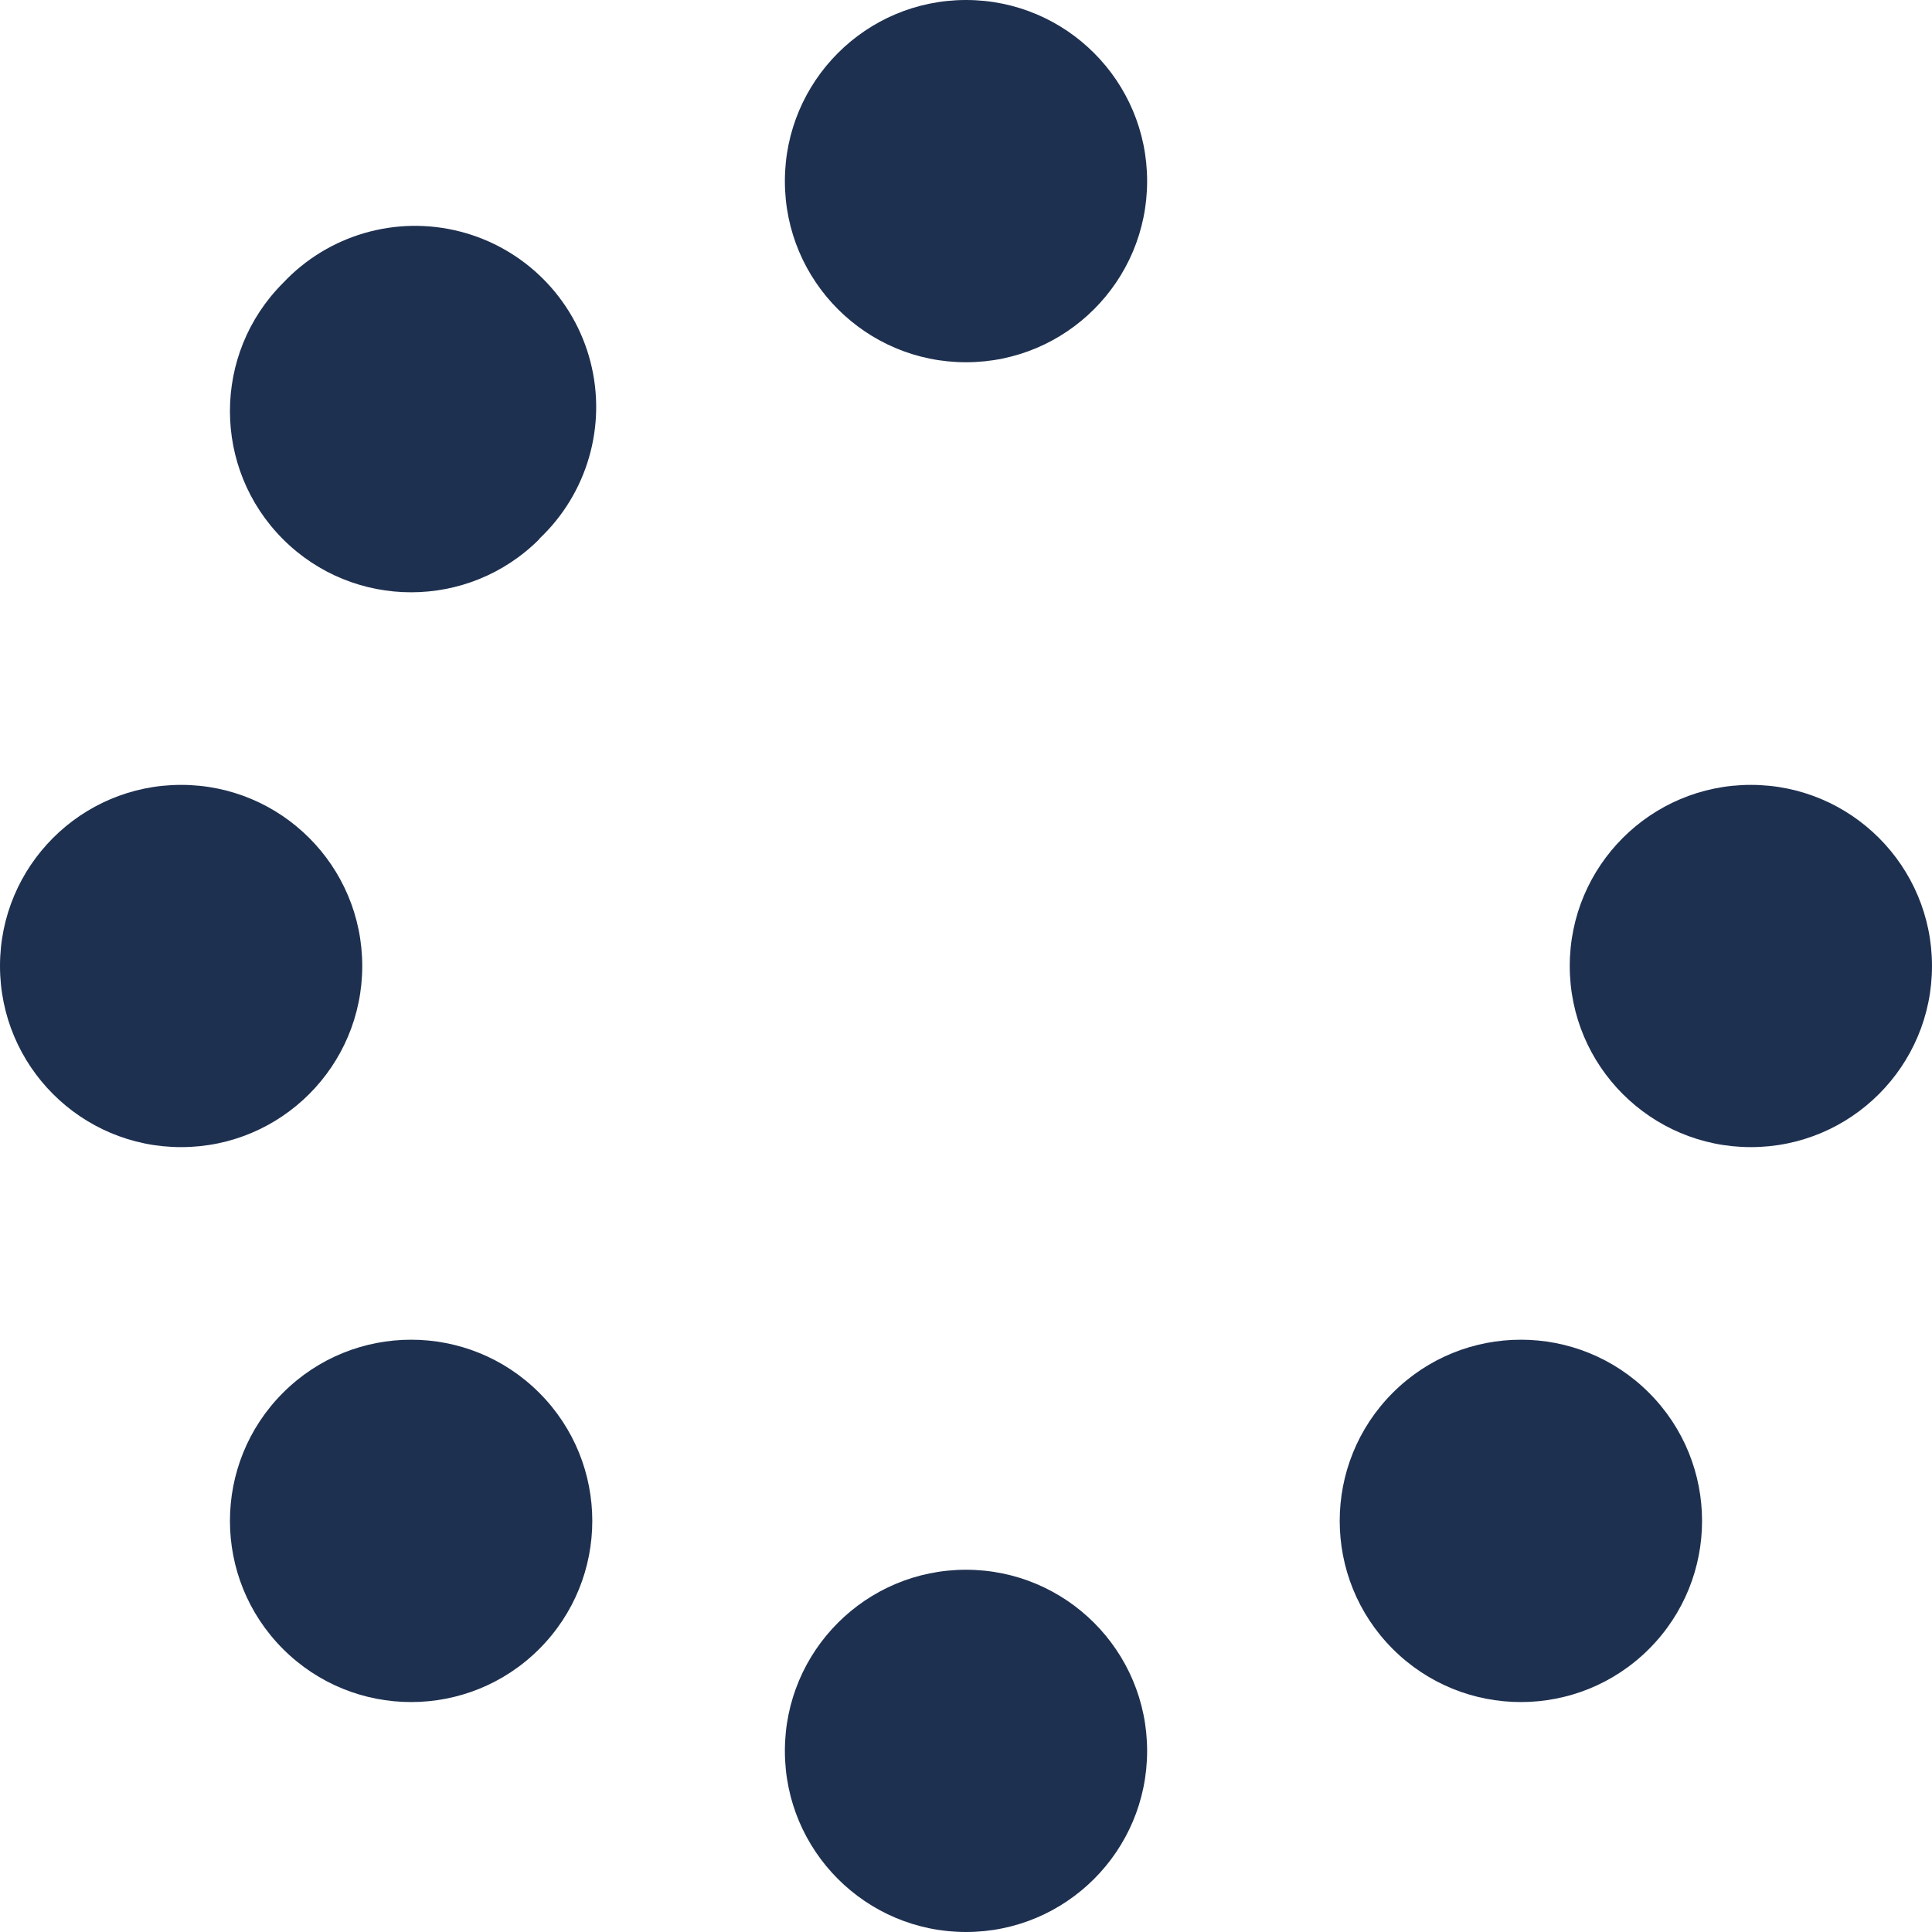
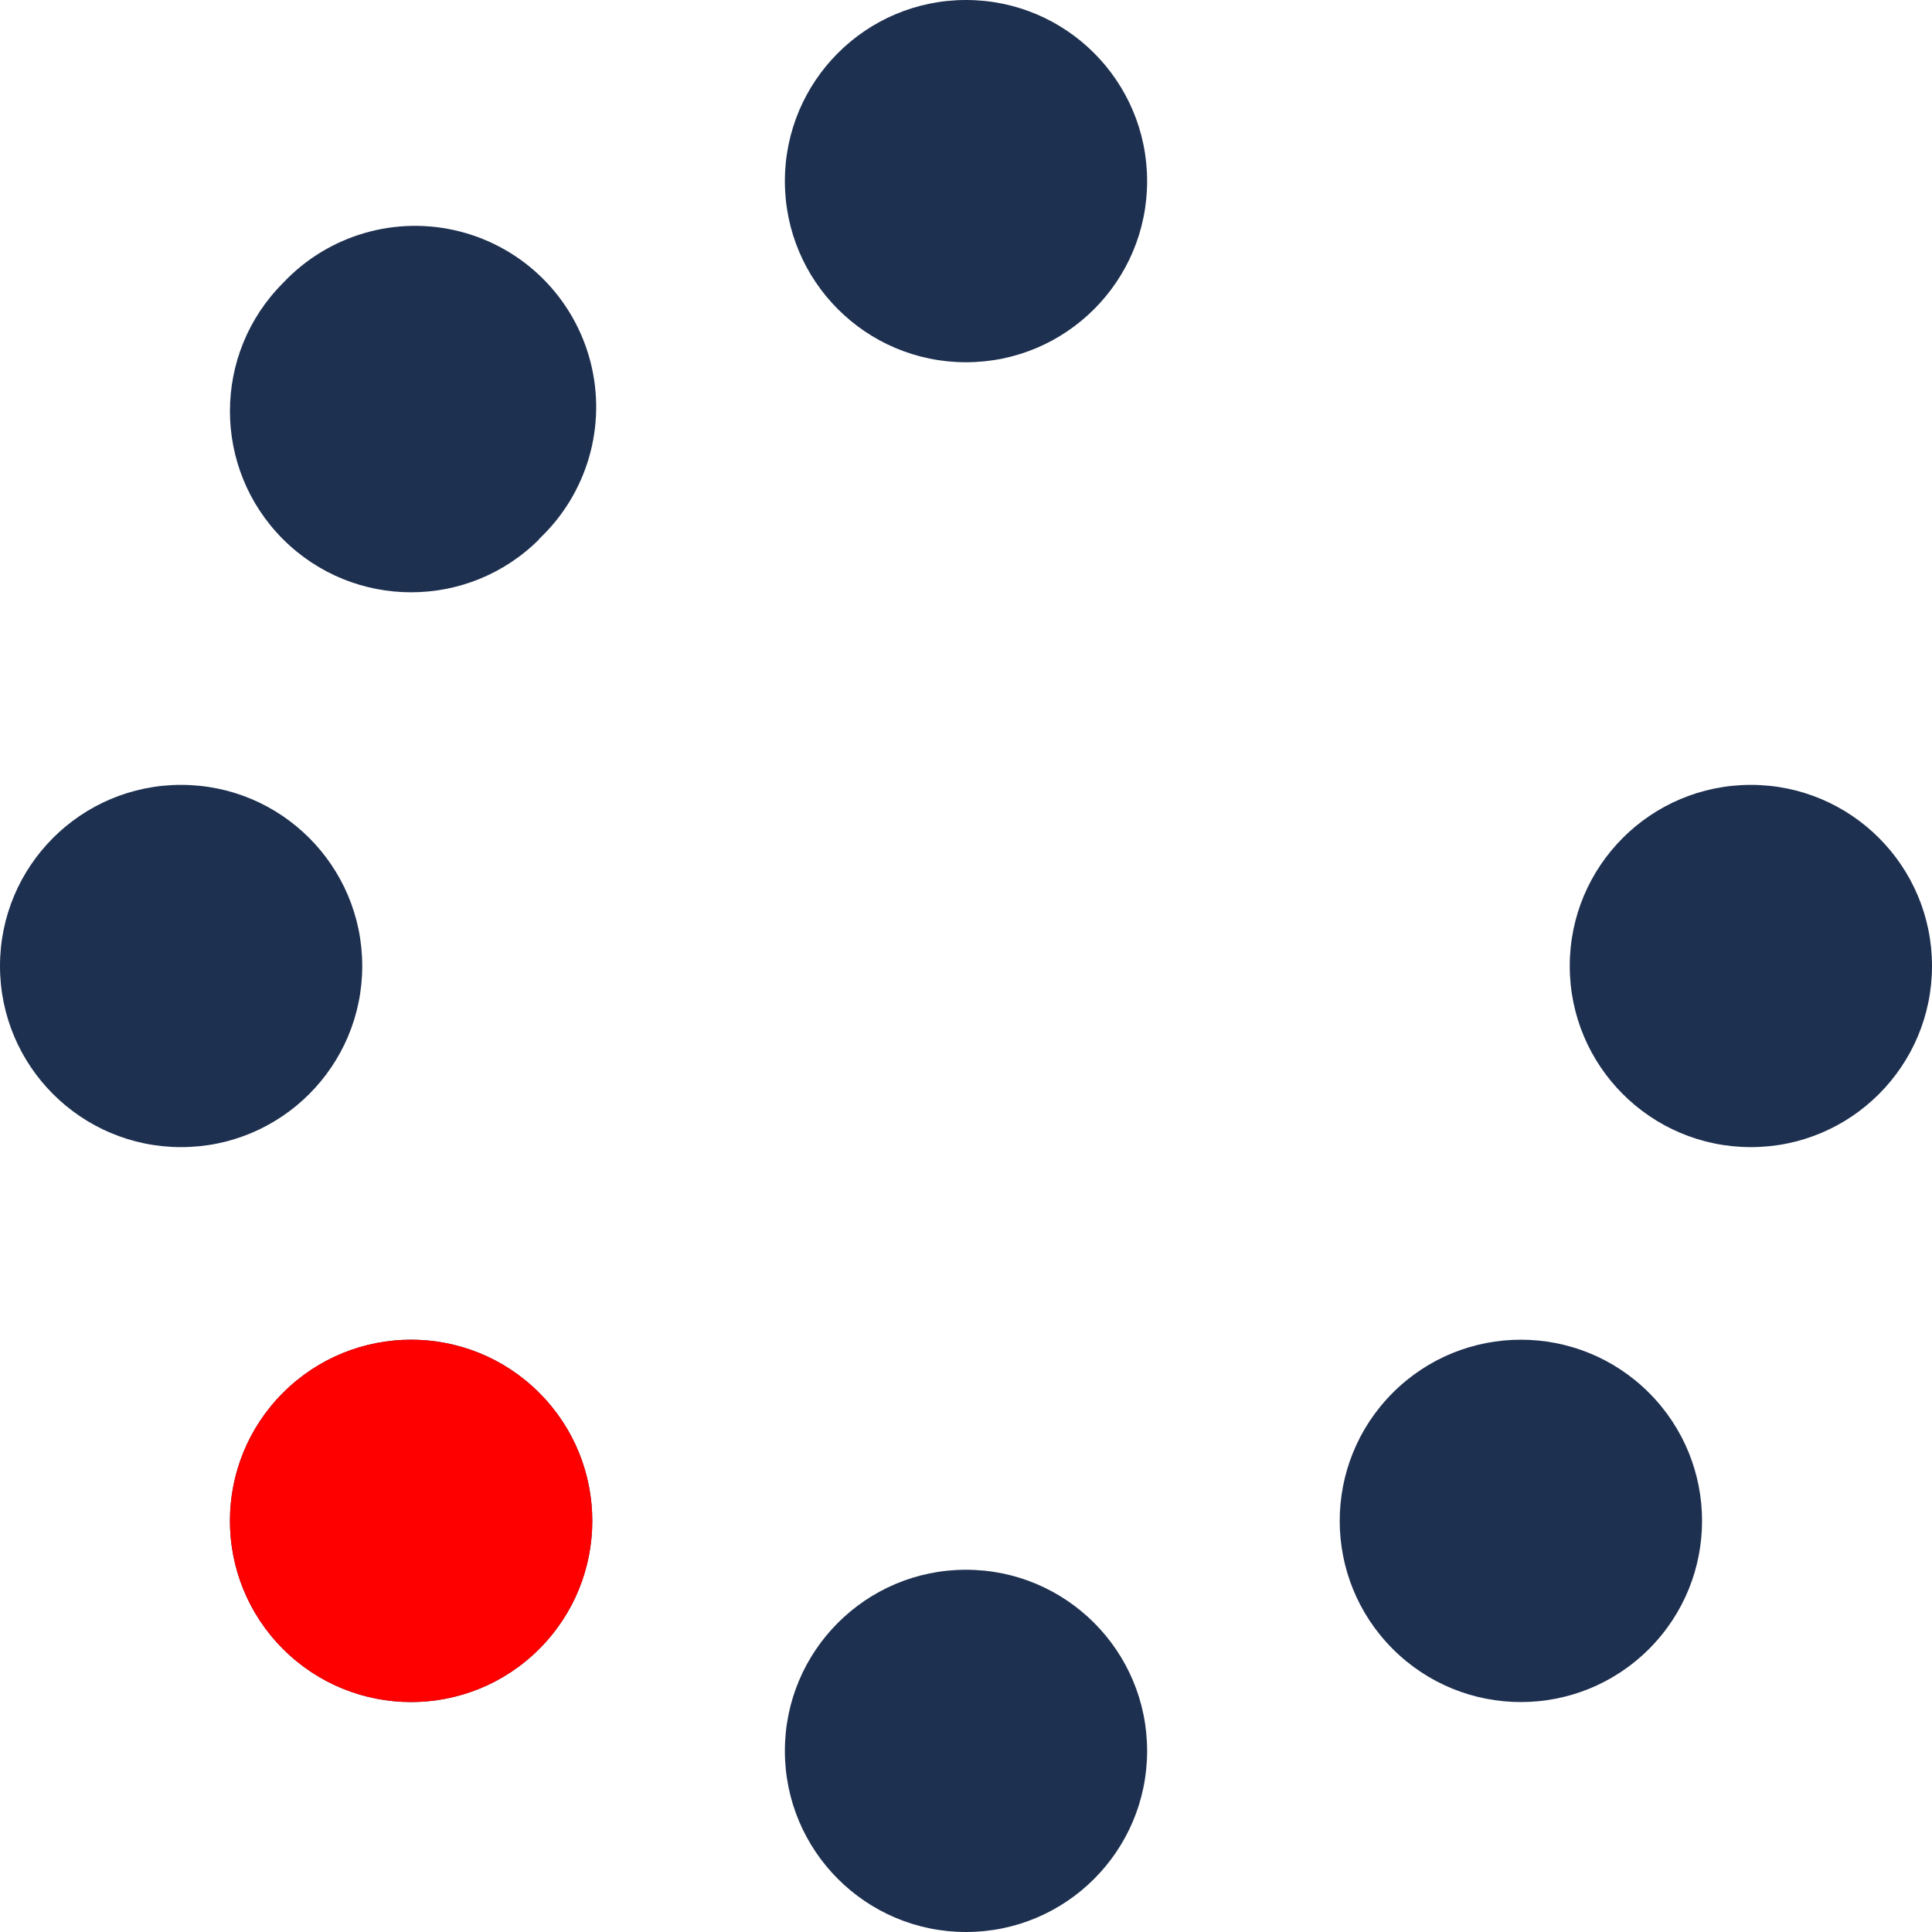
<svg xmlns="http://www.w3.org/2000/svg" height="16" width="16" viewBox="0 0 512 512">
  <path opacity="1" fill="#1E3050" d="M304 48a48 48 0 1 0 -96 0 48 48 0 1 0 96 0zm0 416a48 48 0 1 0 -96 0 48 48 0 1 0 96 0zM48 304a48 48 0 1 0 0-96 48 48 0 1 0 0 96zm464-48a48 48 0 1 0 -96 0 48 48 0 1 0 96 0zM142.9 437A48 48 0 1 0 75 369.1 48 48 0 1 0 142.9 437zm0-294.2A48 48 0 1 0 75 75a48 48 0 1 0 67.9 67.9zM369.1 437A48 48 0 1 0 437 369.1 48 48 0 1 0 369.1 437z" />
+   <path opacity="1" fill="#ff0000" d="M142.9 437A48 48 0 1 0 75 369.1 48 48 0 1 0 142.9 437z" />
</svg>
